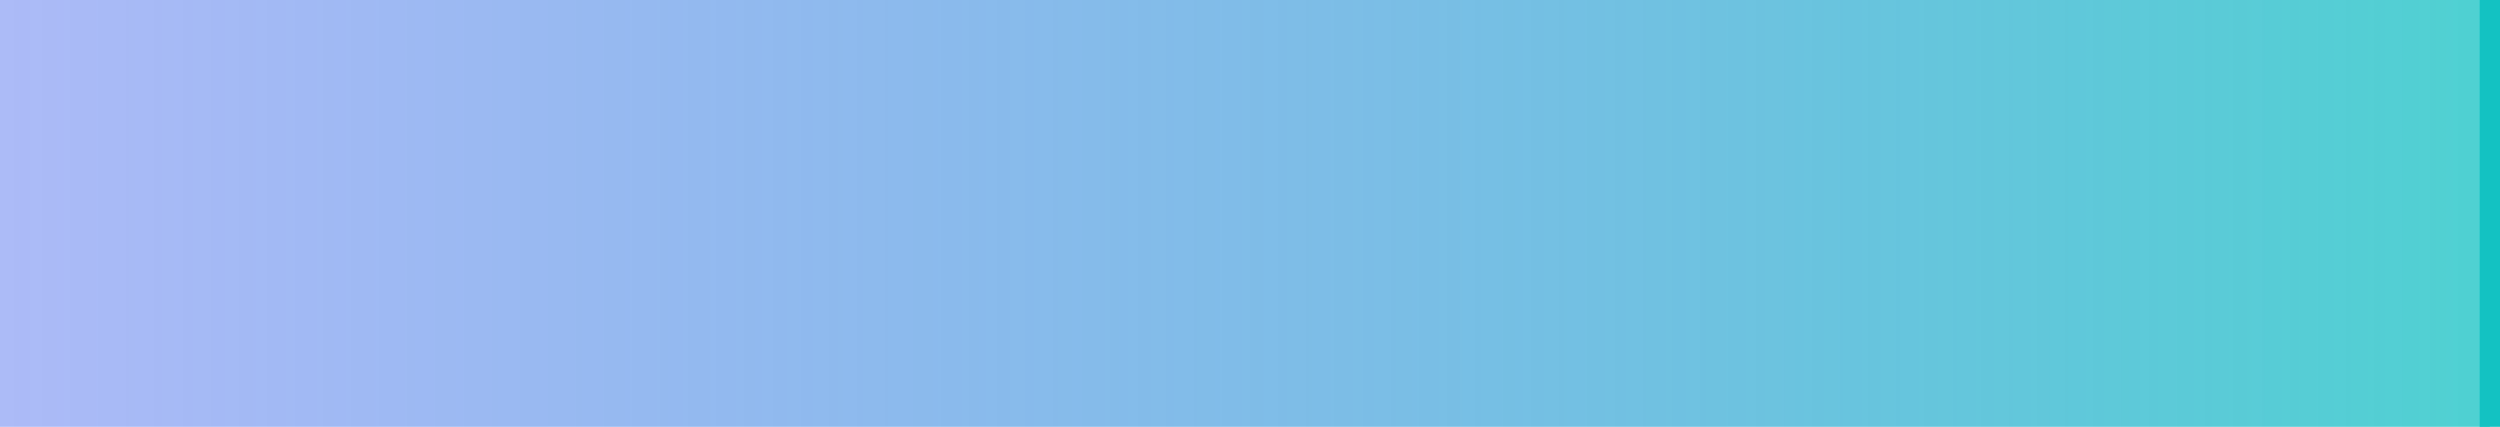
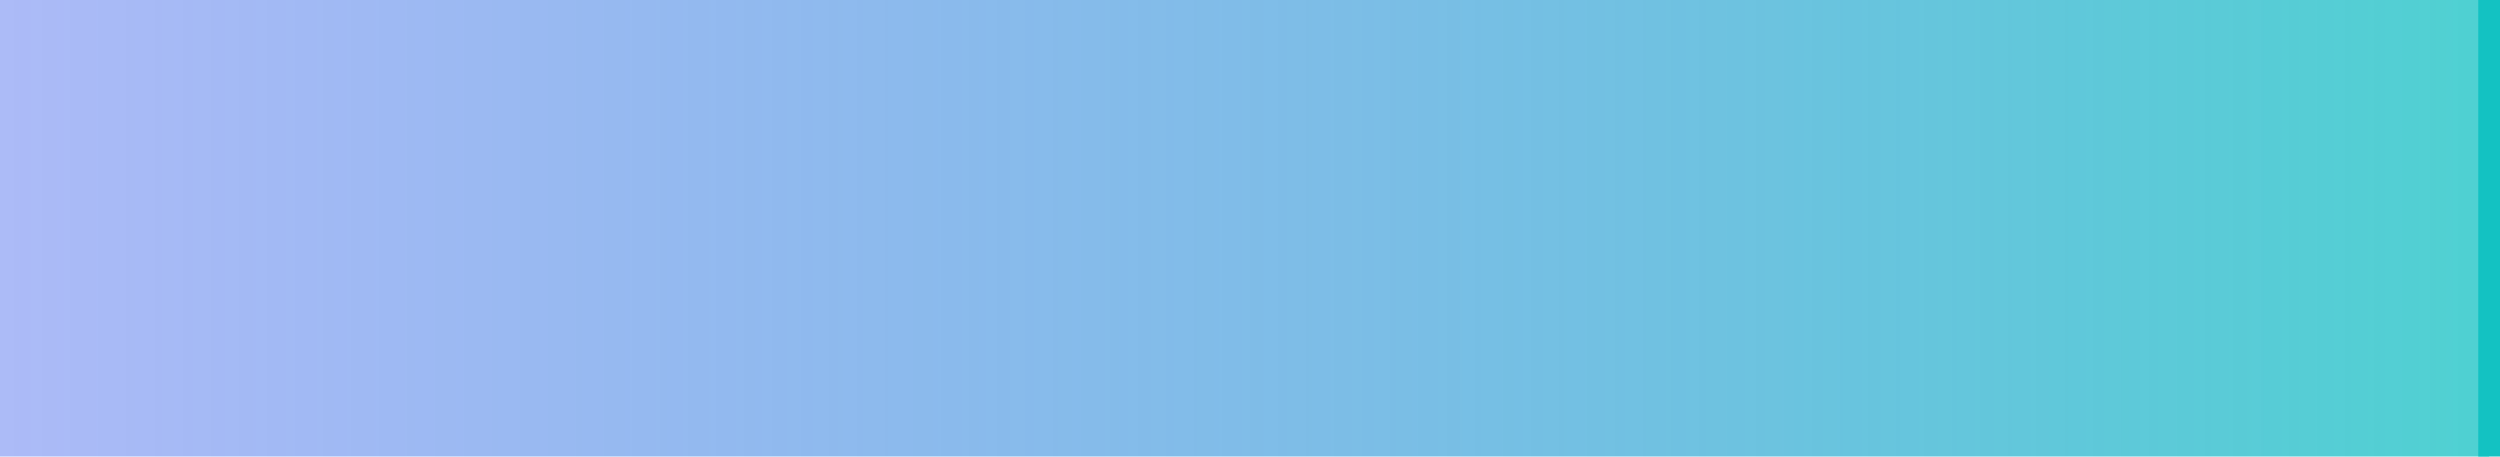
- <svg xmlns="http://www.w3.org/2000/svg" version="1.1" width="123px" height="21px">
+ <svg xmlns="http://www.w3.org/2000/svg" version="1.1" width="115px" height="21px">
  <defs>
-     <linearGradient gradientUnits="userSpaceOnUse" x1="985" y1="466.5" x2="862" y2="466.5" id="LinearGradient716">
-       <stop id="Stop717" stop-color="#13c2c2" stop-opacity="0.749" offset="0" />
-       <stop id="Stop718" stop-color="#2f54eb" stop-opacity="0.4" offset="1" />
+     <linearGradient gradientUnits="userSpaceOnUse" x1="977" y1="494.5" x2="862" y2="494.5" id="LinearGradient1397">
+       <stop id="Stop1398" stop-color="#13c2c2" stop-opacity="0.749" offset="0" />
+       <stop id="Stop1399" stop-color="#2f54eb" stop-opacity="0.4" offset="1" />
    </linearGradient>
  </defs>
-   <g transform="matrix(1 0 0 1 -862 -456 )">
-     <path d="M 862 456  L 984.5 456  L 984.5 477  L 862 477  L 862 456  Z " fill-rule="nonzero" fill="url(#LinearGradient716)" stroke="none" />
-     <path d="M 984.5 456  L 984.5 477  " stroke-width="1" stroke="#13c2c2" fill="none" />
+   <g transform="matrix(1 0 0 1 -862 -484 )">
+     <path d="M 862 484  L 976.5 484  L 976.5 505  L 862 505  L 862 484  Z " fill-rule="nonzero" fill="url(#LinearGradient1397)" stroke="none" />
+     <path d="M 976.5 484  L 976.5 505  " stroke-width="1" stroke="#13c2c2" fill="none" />
  </g>
</svg>
